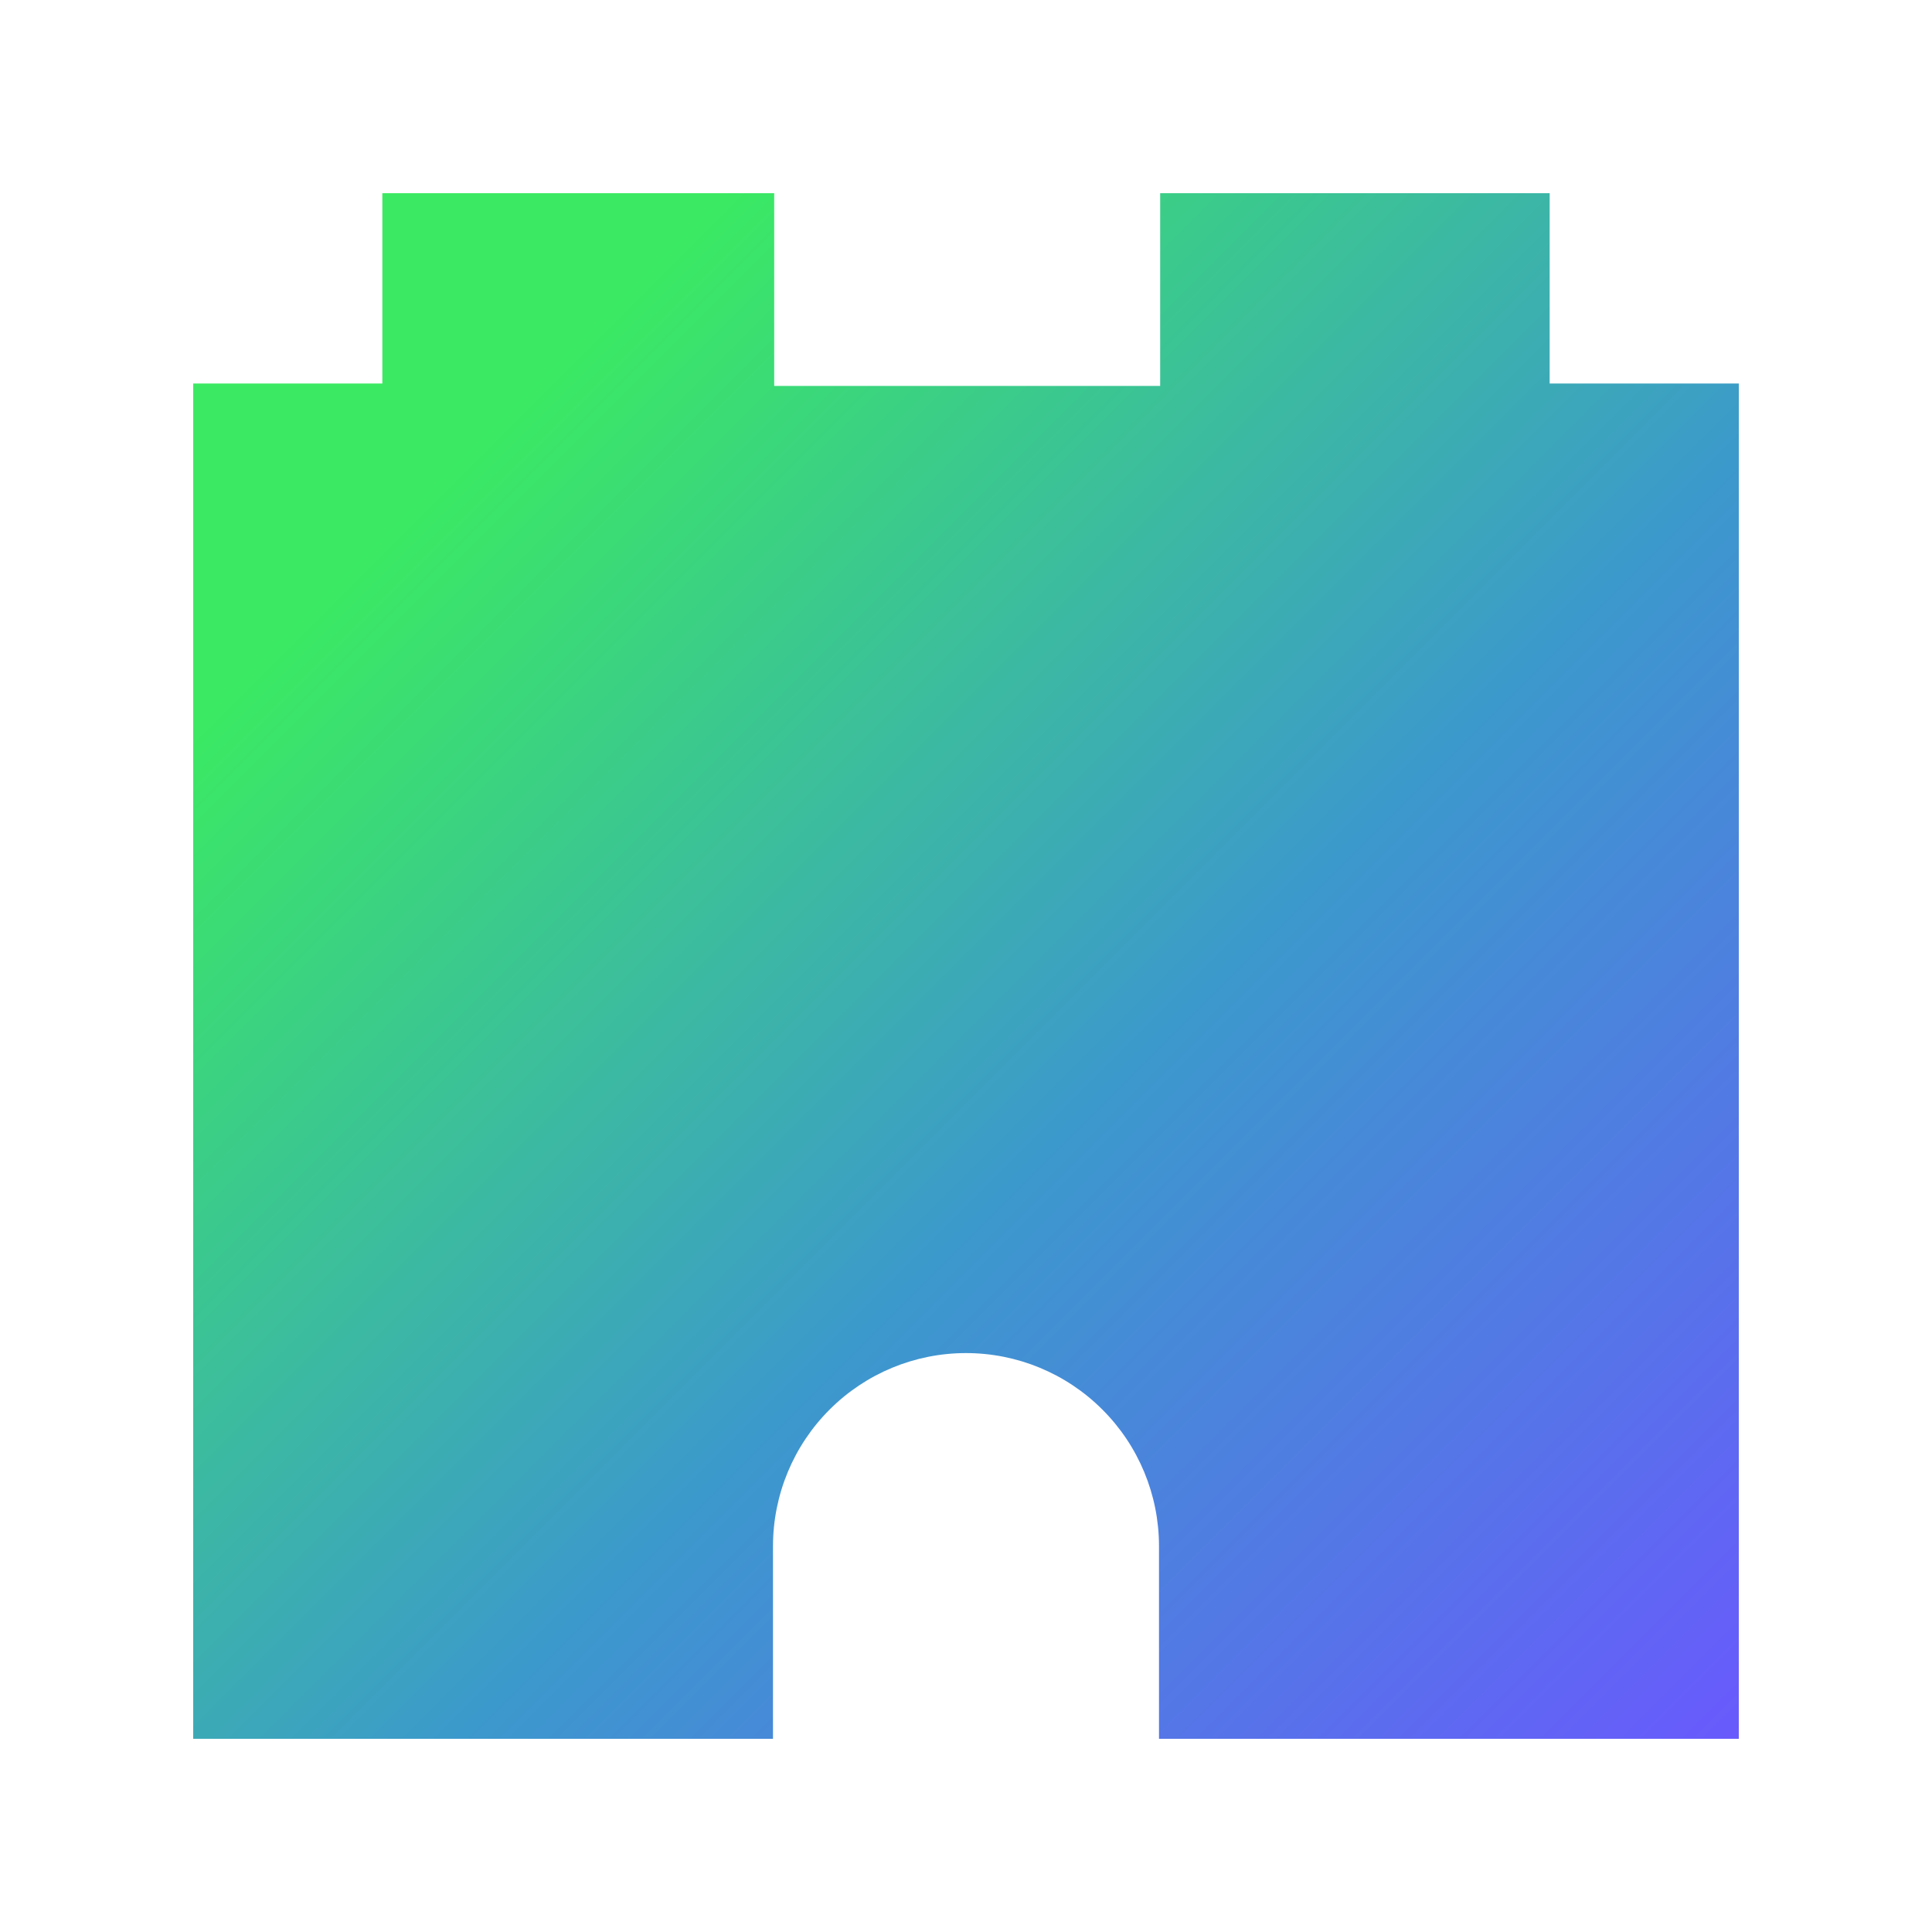
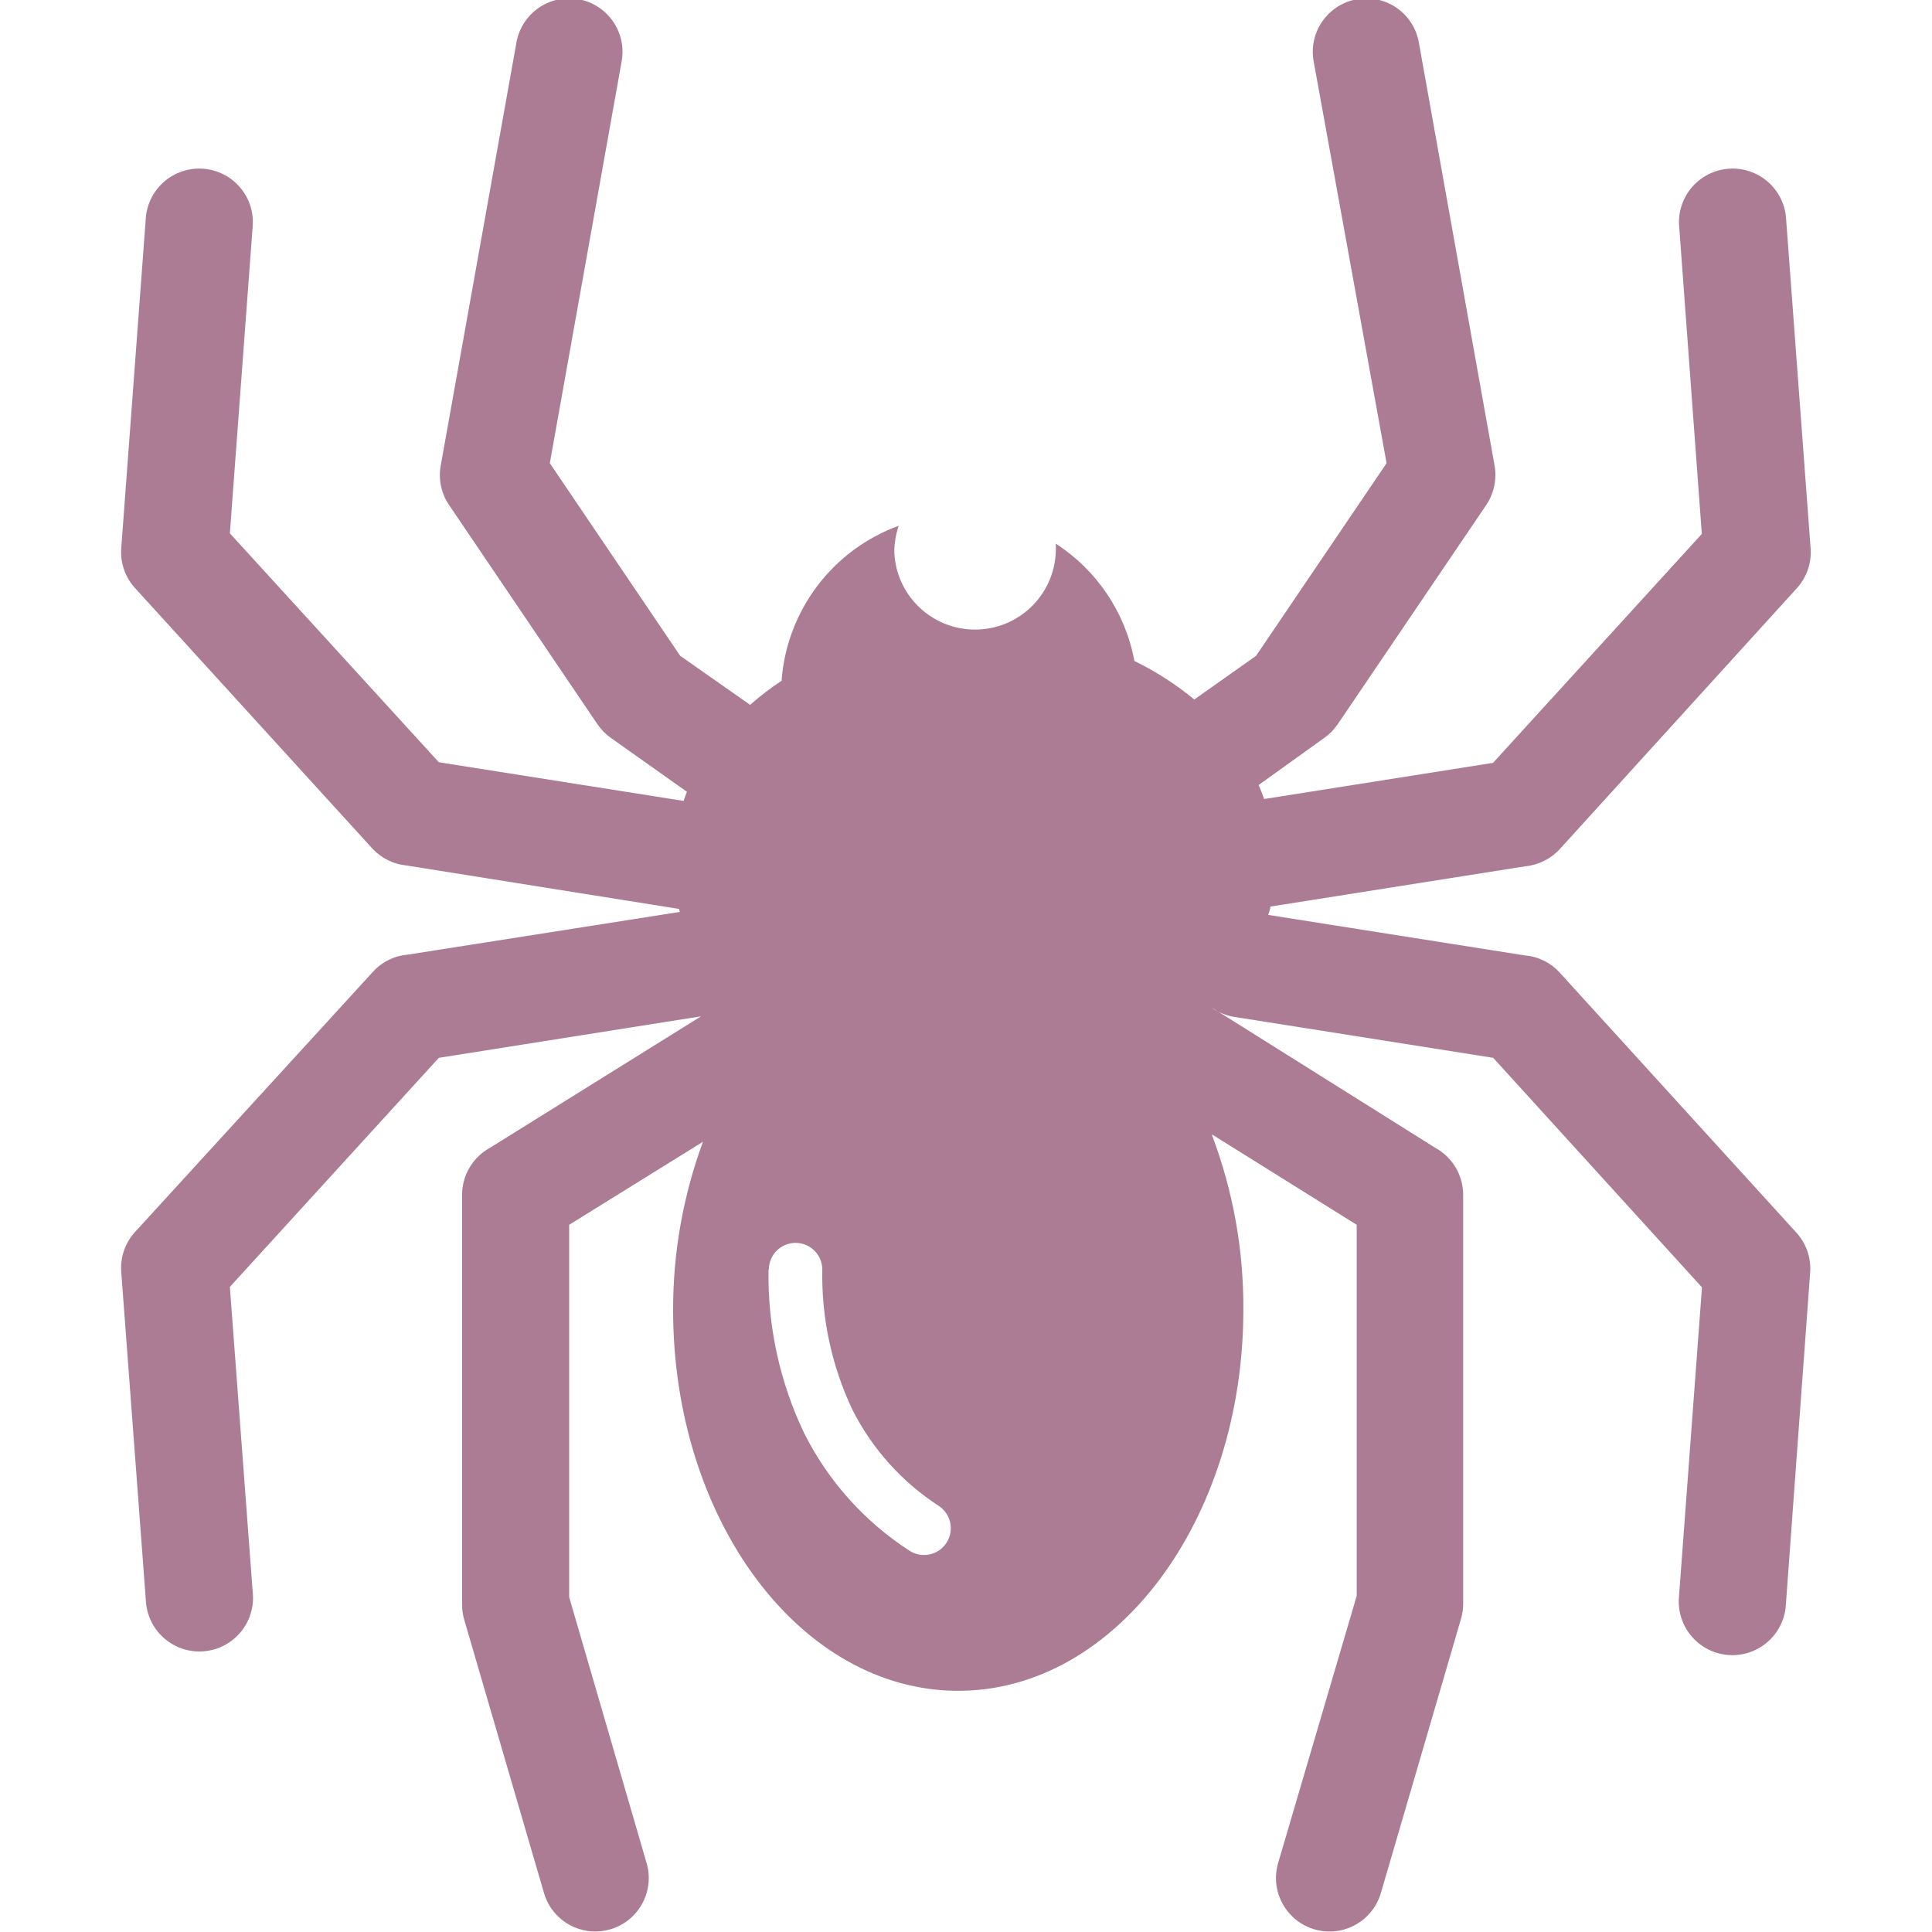
- <svg xmlns="http://www.w3.org/2000/svg" width="40" height="40" viewBox="0 0 40 40" fill="none">
-   <path d="M32.084 7.94V4H24.02V7.99H16.029V4H7.916V7.94H4V36H16.004V32.005C16.006 30.946 16.427 29.931 17.177 29.183C17.926 28.434 18.941 28.014 20 28.014C21.059 28.014 22.074 28.434 22.823 29.183C23.573 29.931 23.994 30.946 23.996 32.005V36H36V7.94H32.084Z" fill="url(#paint0_linear)" />
+ <svg xmlns="http://www.w3.org/2000/svg" id="Layer_1" data-name="Layer 1" height="50px" width="50px" viewBox="0 0 107.46 122.88" fill="#AB7C94">
  <defs>
-     <linearGradient id="paint0_linear" x1="2.942" y1="4.9" x2="37.777" y2="39.734" gradientUnits="userSpaceOnUse">
-       <stop offset="0.159" stop-color="#3BEA62" />
-       <stop offset="0.54" stop-color="#3C99CC" />
-       <stop offset="0.937" stop-color="#6B57FF" />
-     </linearGradient>
+     <style>.cls-1{fill-rule:evenodd;}</style>
  </defs>
+   <path class="cls-1" d="M69.37,72.18a30.85,30.85,0,0,1,2,11.12c0,13.39-8.12,24.24-18.14,24.24S35.1,96.69,35.1,83.3A30.89,30.89,0,0,1,37,72.62L28.49,77.9v23.68l4.95,17a3.4,3.4,0,0,1-6.53,1.89L21.81,103a3.38,3.38,0,0,1-.13-.94h0V76a3.41,3.41,0,0,1,1.78-3l13.42-8.36L20.2,67.28,6.91,81.85l1.47,19.64a3.41,3.41,0,0,1-6.8.48L0,80.88A3.4,3.4,0,0,1,.93,78.3L16,61.82a3.34,3.34,0,0,1,2.21-1.1L35.53,58l-.05-.19L18.17,55.05A3.43,3.43,0,0,1,16,54L.93,37.46A3.4,3.4,0,0,1,0,34.89l1.57-21.1a3.41,3.41,0,0,1,6.8.48L6.91,33.92,20.2,48.48l15.57,2.46c.06-.19.14-.39.21-.58l-4.84-3.43h0a3.43,3.43,0,0,1-.86-.88L20.9,32.19a3.39,3.39,0,0,1-.58-2.57L25.12,2.8A3.4,3.4,0,1,1,31.81,4L27.26,29.46l8.29,12.25L40,44.83a17.78,17.78,0,0,1,2-1.53,11.38,11.38,0,0,1,7.45-9.86,5.25,5.25,0,0,0-.28,1.69,5.14,5.14,0,0,0,10.27,0,4.93,4.93,0,0,0,0-.55,11.34,11.34,0,0,1,5,7.46,19.26,19.26,0,0,1,3.81,2.45l3.93-2.78,8.3-12.25L75.86,4a3.4,3.4,0,1,1,6.69-1.2l4.8,26.82a3.44,3.44,0,0,1-.58,2.57L77.38,46.05a3.43,3.43,0,0,1-.86.88h0l-4.18,3c.13.29.25.59.35.89l14.56-2.3,13.28-14.56L99.08,14.27a3.41,3.41,0,0,1,6.8-.48l1.57,21.1a3.4,3.4,0,0,1-.92,2.57L91.5,54a3.43,3.43,0,0,1-2.21,1.1l-16.2,2.56c0,.17-.09.35-.14.53l16.34,2.58a3.34,3.34,0,0,1,2.21,1.1l15,16.48a3.4,3.4,0,0,1,.92,2.58L105.88,102a3.41,3.41,0,1,1-6.8-.48l1.46-19.64L87.26,67.28l-16.45-2.6a3.45,3.45,0,0,1-1.44-.58l0,0,.13.07L83.57,73a3.41,3.41,0,0,1,1.78,3v26h0a3.38,3.38,0,0,1-.13.94l-5.1,17.45a3.4,3.4,0,0,1-6.54-1.89l5-17V77.9l-9.16-5.72ZM41.19,80.75a1.7,1.7,0,0,1,3.4,0,19.94,19.94,0,0,0,1.91,8.9A15.74,15.74,0,0,0,52,95.78a1.7,1.7,0,1,1-1.88,2.84,19.11,19.11,0,0,1-6.68-7.46,23.2,23.2,0,0,1-2.27-10.41Z" />
</svg>
